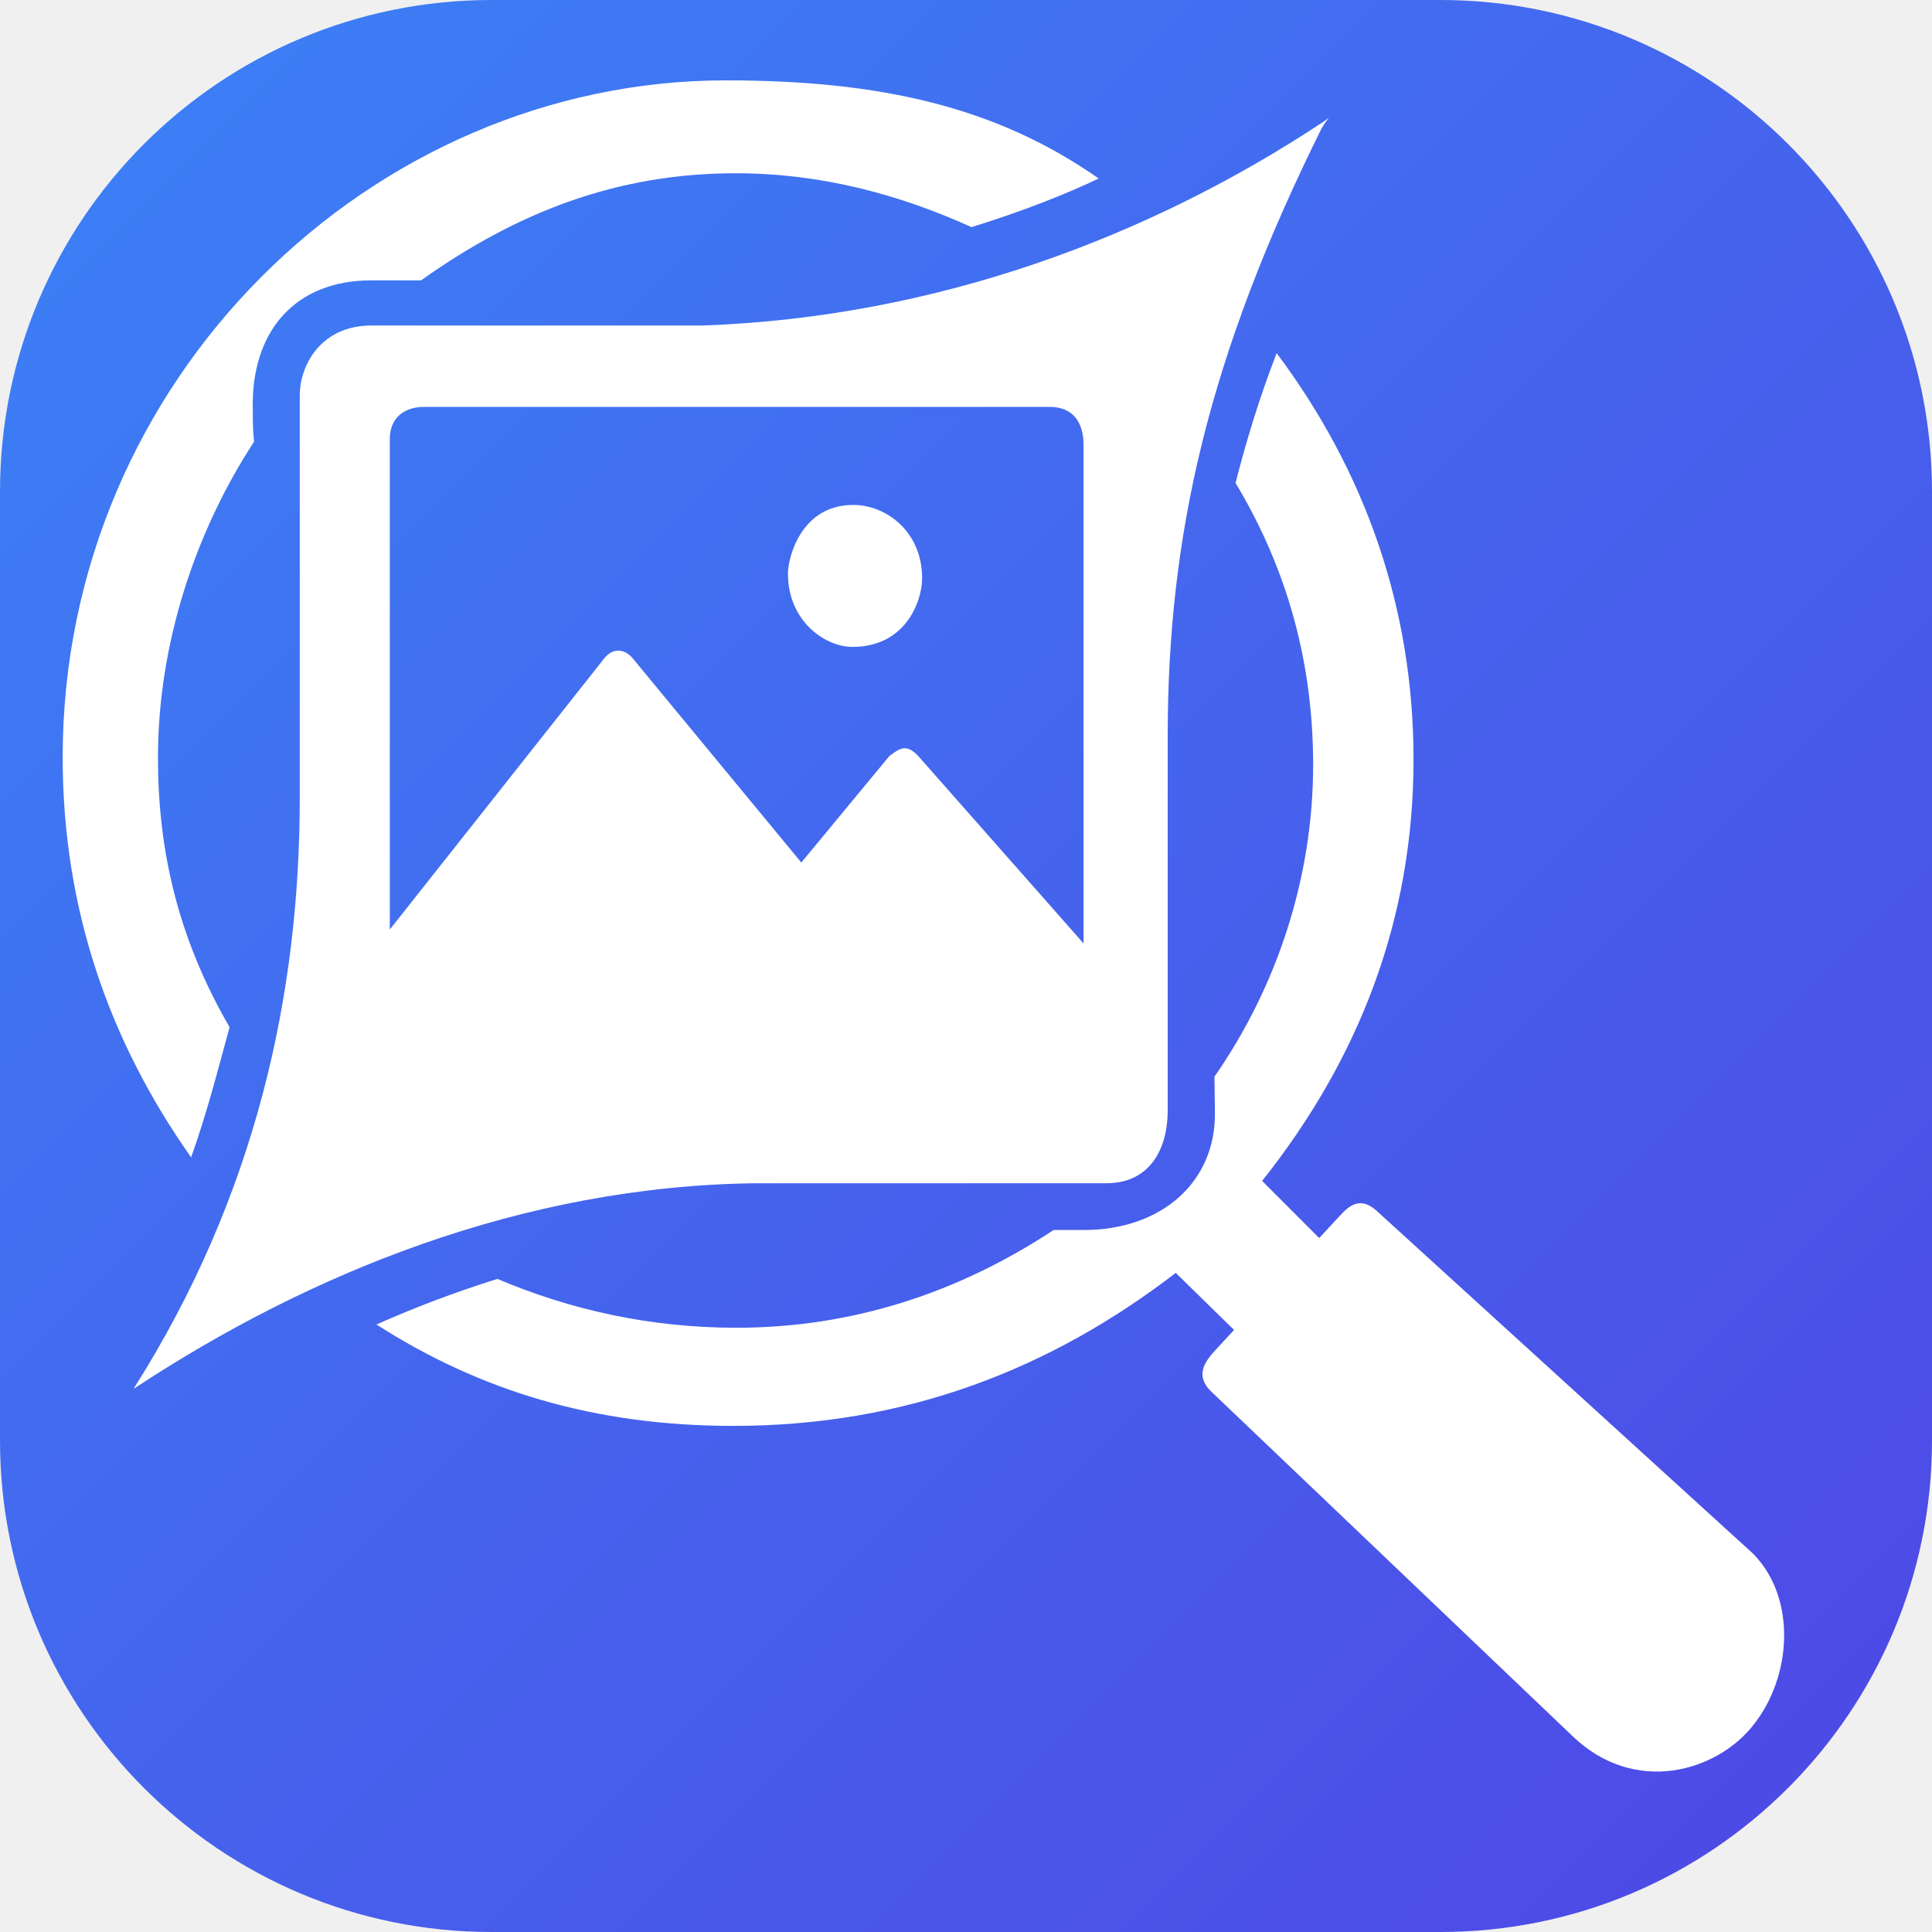
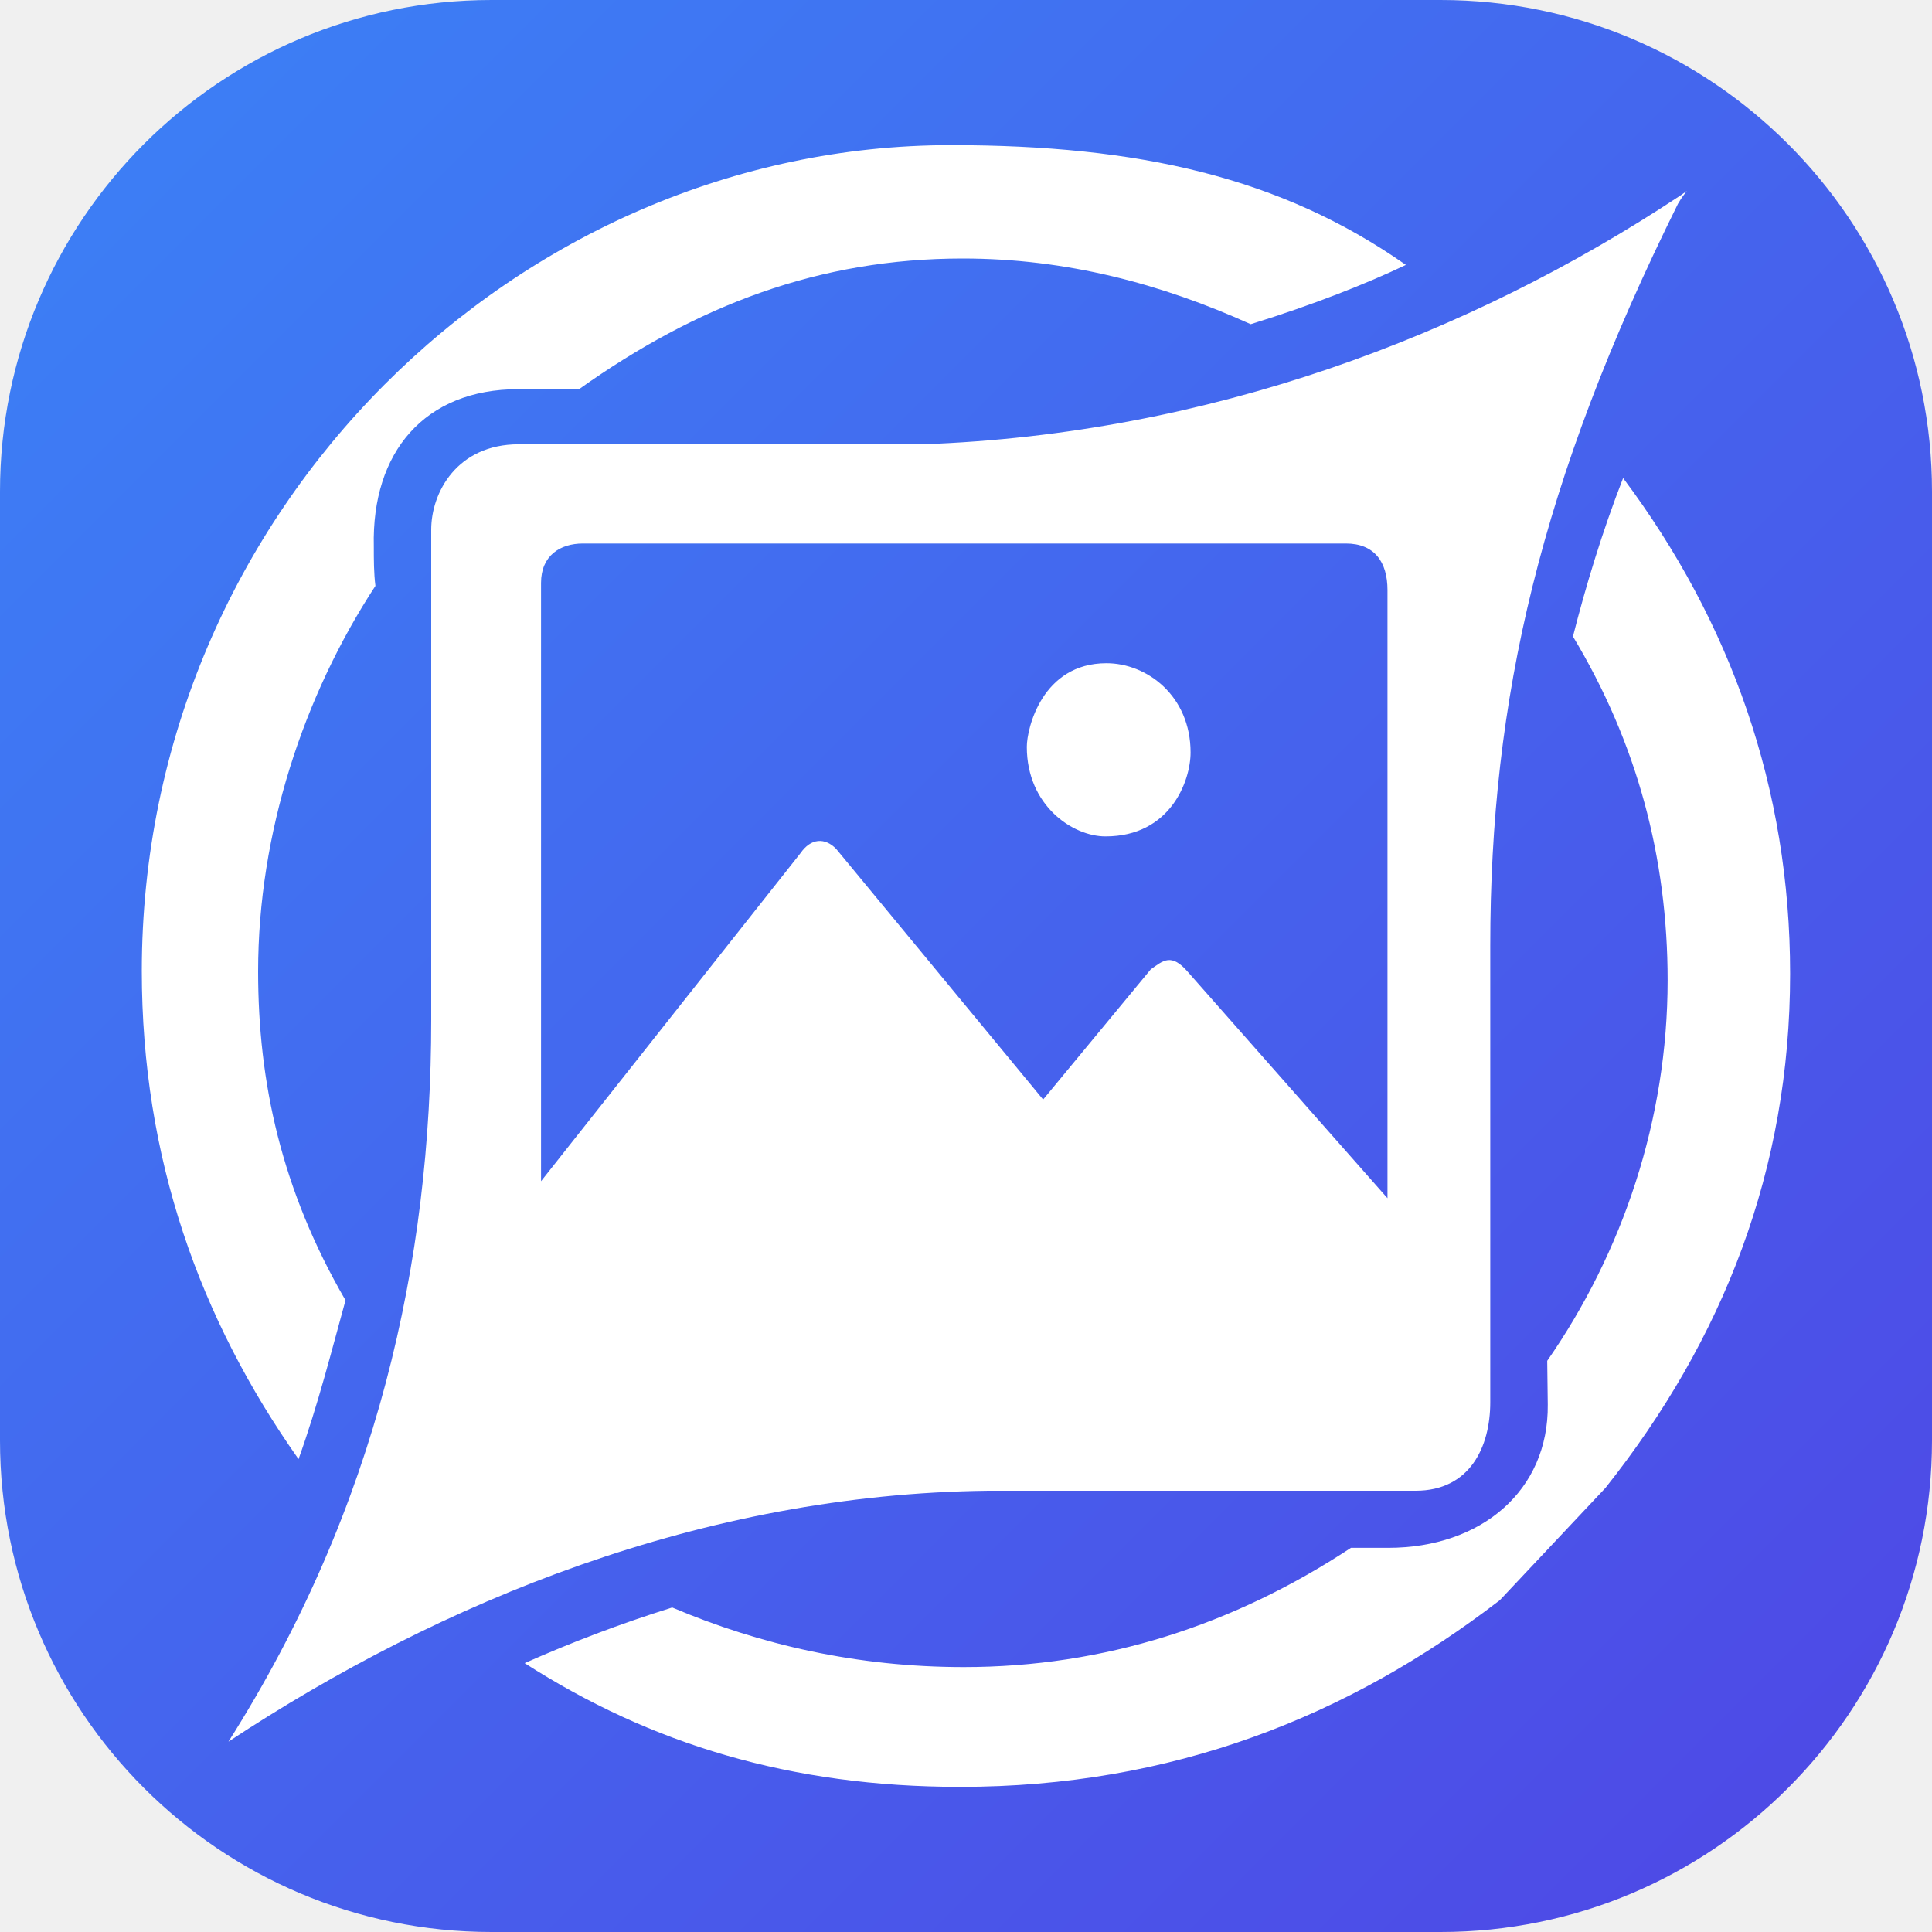
<svg xmlns="http://www.w3.org/2000/svg" version="1.1" viewBox="0 0 250 250">
  <defs>
    <style>
      .st0 {
-         stroke: #fff;
-         stroke-miterlimit: 10;
-       }
- 
-       .st0, .st1 {
        fill: #fff;
      }

-       .st2 {
+       .st1 {
        fill: url(#_名称未設定グラデーション_10);
      }
    </style>
    <linearGradient id="_名称未設定グラデーション_10" data-name="名称未設定グラデーション 10" x1=".38" y1="251.62" x2="249.62" y2="2.38" gradientTransform="translate(0 252) scale(1 -1)" gradientUnits="userSpaceOnUse">
      <stop offset="0" stop-color="#3b82f6" />
      <stop offset="1" stop-color="#4f46e5" />
    </linearGradient>
  </defs>
  <g id="_レイヤー_2" data-name="レイヤー_2">
-     <rect class="st2" x="0" y="0" width="250" height="250" rx="63.61" ry="63.61" />
+     <rect class="st1" x="0" y="0" width="250" height="250" rx="63.61" ry="63.61" />
  </g>
  <g id="_レイヤー_1" data-name="レイヤー_1">
-     <path class="st1" d="M165.2,45.7c-2.22,5.69-4.01,11.63-5.32,16.8,6.81,11.32,10.04,23.48,10.04,36.46,0,14.76-4.77,28.85-12.77,40.36l.06,4.65c.1,9.1-7.04,15.19-16.93,15.19h-3.94c-12.43,8.2-26.18,12.65-41.06,12.65-11.26,0-21.59-2.36-30.92-6.32-5.53,1.73-10.74,3.72-15.65,5.9,13.37,8.57,28.21,13.12,46.18,13.12,22.5,0,41.19-7.45,57.25-19.8l18.68,18.28,11.1-11.56-18.6-18.62c12.49-15.72,19.59-33.77,19.59-54.54,0-19.63-6.29-37.32-17.71-52.57h0Z" />
-     <path class="st1" d="M32.88,57.15c-.17-1.37-.17-2.79-.17-4.19-.24-10.02,5.41-16.68,15.33-16.68h6.44c12.53-8.91,25.48-13.86,40.7-13.86,10.94,0,21.03,2.67,30.53,6.97,6.7-2.07,12.35-4.33,16.46-6.29-13.28-9.31-28.36-12.7-48.26-12.7C48.13,10.4,8.11,48.95,8.11,97.99c0,19.79,6.13,36.9,16.62,51.77,2.08-5.79,3.58-11.78,4.98-16.84-6.8-11.71-9.27-23.13-9.27-34.88,0-14.67,4.82-29.24,12.44-40.89Z" />
-     <path class="st1" d="M171.2,15.79c-22.4,14.82-49.98,25.25-80.24,26.33h-42.88c-6.53,0-9.29,5.1-9.29,9.06v52.03c0,25.5-5.7,51.58-21.51,76.51,22.59-14.91,50.32-26.27,80.58-26.61h45.32c5.75,0,7.92-4.65,7.92-9.38v-48.43c0-26.12,5.3-49.24,19.91-78.68.87-1.5,1.45-1.69.19-.83ZM140.22,122.09l-21.16-23.99c-1.78-2.07-2.65-1.21-3.96-.29l-11.41,13.8-21.94-26.57c-1.21-1.26-2.71-1.12-3.78.43l-27.53,34.81v-63.45c0-2.91,2.03-4.18,4.44-4.18h80.92c3,0,4.41,1.93,4.41,4.94v64.5s0,0,0,0Z" />
-     <path class="st1" d="M110.4,65.34c-6.8,0-8.44,6.9-8.44,8.87,0,6.23,4.86,9.5,8.34,9.5,6.89,0,9.02-5.89,9.02-8.9,0-6-4.62-9.47-8.92-9.47Z" />
-     <path class="st0" d="M226.54,201.44l-48.63-44.29c-1.83-1.74-2.95-.81-4.16.5l-16.11,17.39c-1.4,1.55-2.32,2.91-.63,4.6l46.8,44.63c7.81,7.54,18.1,4.48,22.68-1.36,4.82-6.04,5.49-15.87.05-21.47Z" />
+     <path class="st0" d="M207.74,192.54c15.24-19.18,23.9-41.2,23.9-66.54,0-23.95-7.67-45.53-21.61-64.14h0c-2.71,6.94-4.89,14.19-6.49,20.5,8.31,13.81,12.25,28.65,12.25,44.49,0,18.01-5.82,35.2-15.58,49.24l.07,5.67c.12,11.1-8.59,18.53-20.66,18.53h-4.81c-15.17,10-31.94,15.43-50.1,15.43-13.74,0-26.34-2.88-37.73-7.71-6.75,2.11-13.1,4.54-19.09,7.2,16.31,10.46,34.42,16.01,56.34,16.01,27.45,0,50.26-9.09,69.85-24.16" />
+     <path class="st0" d="M48.58,75.82c-.21-1.67-.21-3.4-.21-5.11-.29-12.23,6.6-20.35,18.7-20.35h7.86c15.29-10.87,31.09-16.91,49.66-16.91,13.35,0,25.66,3.26,37.25,8.5,8.17-2.53,15.07-5.28,20.08-7.67-16.2-11.36-34.6-15.5-58.88-15.5-55.86,0-104.69,47.04-104.69,106.87,0,24.15,7.48,45.02,20.28,63.16,2.54-7.06,4.37-14.37,6.08-20.55-8.3-14.29-11.31-28.22-11.31-42.56,0-17.9,5.88-35.68,15.18-49.89Z" />
+     <path class="st0" d="M217.35,25.36c-27.33,18.08-60.98,30.81-97.9,32.13h-52.32c-7.97,0-11.33,6.22-11.33,11.05v63.48c0,31.11-6.95,62.93-26.24,93.35,27.56-18.19,61.4-32.05,98.32-32.47h55.3c7.02,0,9.66-5.67,9.66-11.44v-59.09c0-31.87,6.47-60.08,24.29-96,1.06-1.83,1.77-2.06.23-1.01ZM179.55,155.06l-25.82-29.27c-2.17-2.53-3.23-1.48-4.83-.35l-13.92,16.84-26.77-32.42c-1.48-1.54-3.31-1.37-4.61.52l-33.59,42.47v-77.42c0-3.55,2.48-5.1,5.42-5.1h98.73c3.66,0,5.38,2.35,5.38,6.03v78.7s.01,0,.01,0Z" />
+     <path class="st0" d="M143.17,85.82c-8.3,0-10.3,8.42-10.3,10.82,0,7.6,5.93,11.59,10.18,11.59,8.41,0,11.01-7.19,11.01-10.86,0-7.32-5.64-11.55-10.88-11.55Z" />
  </g>
</svg>
